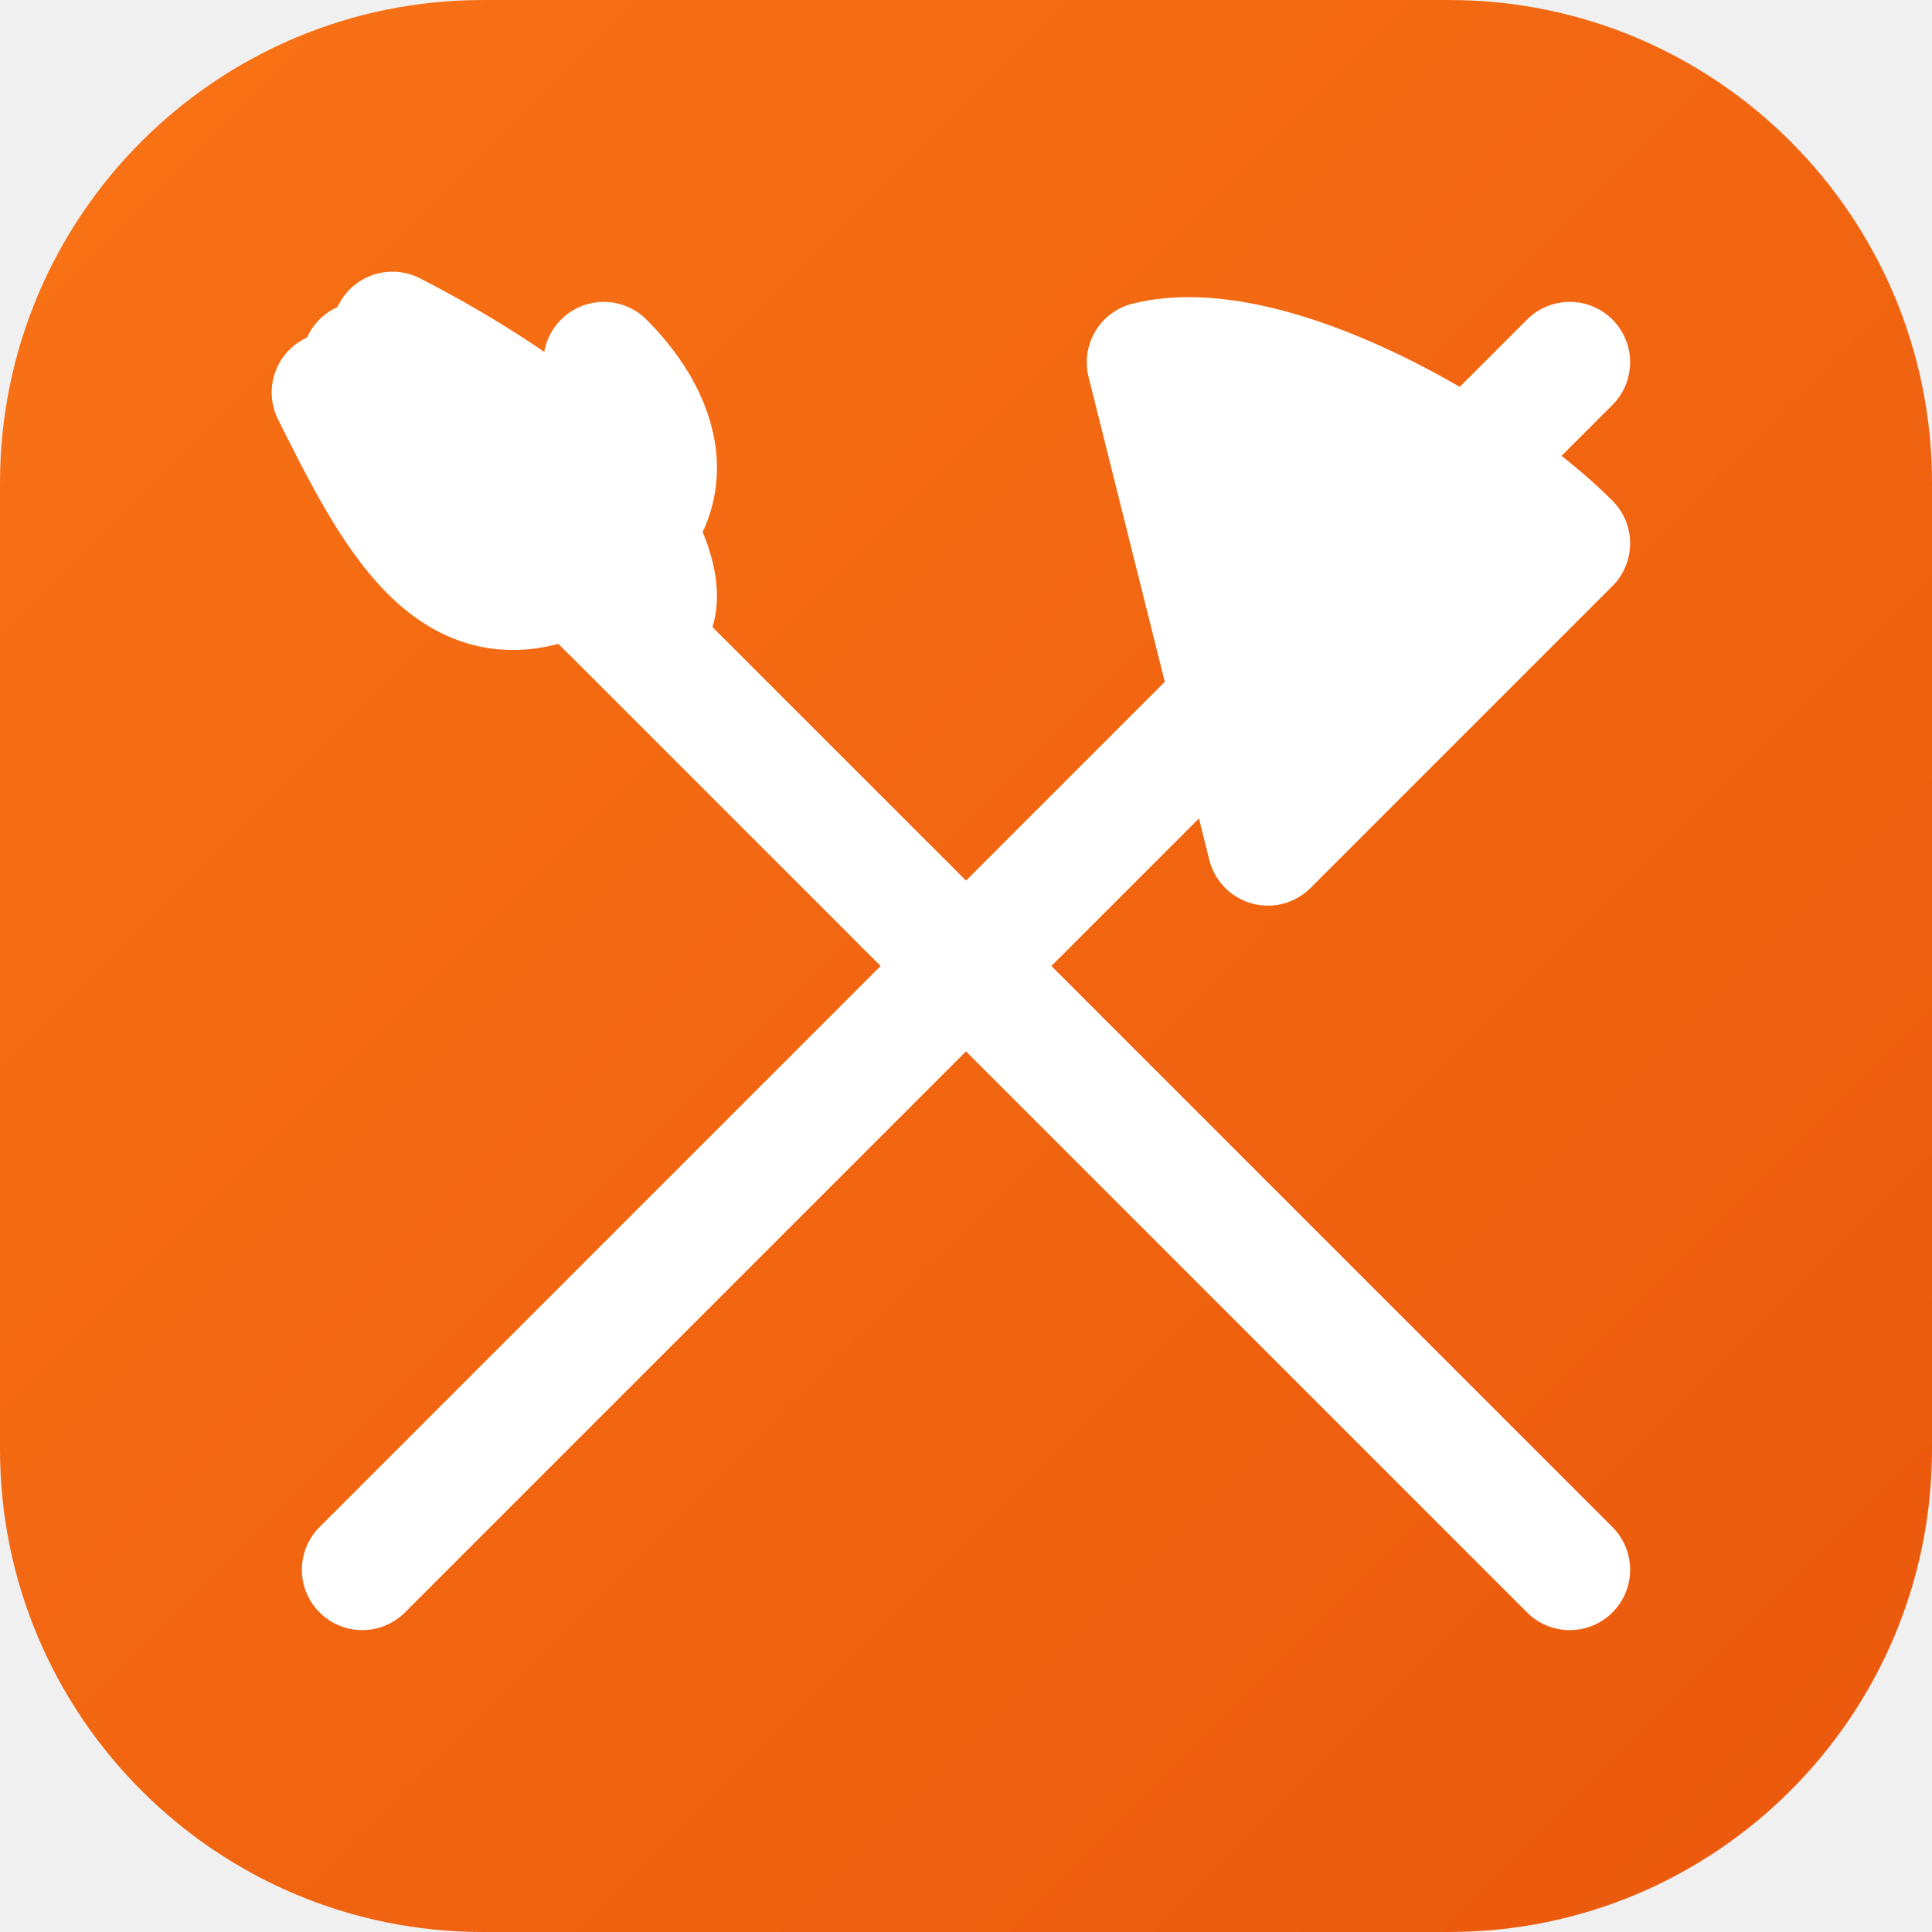
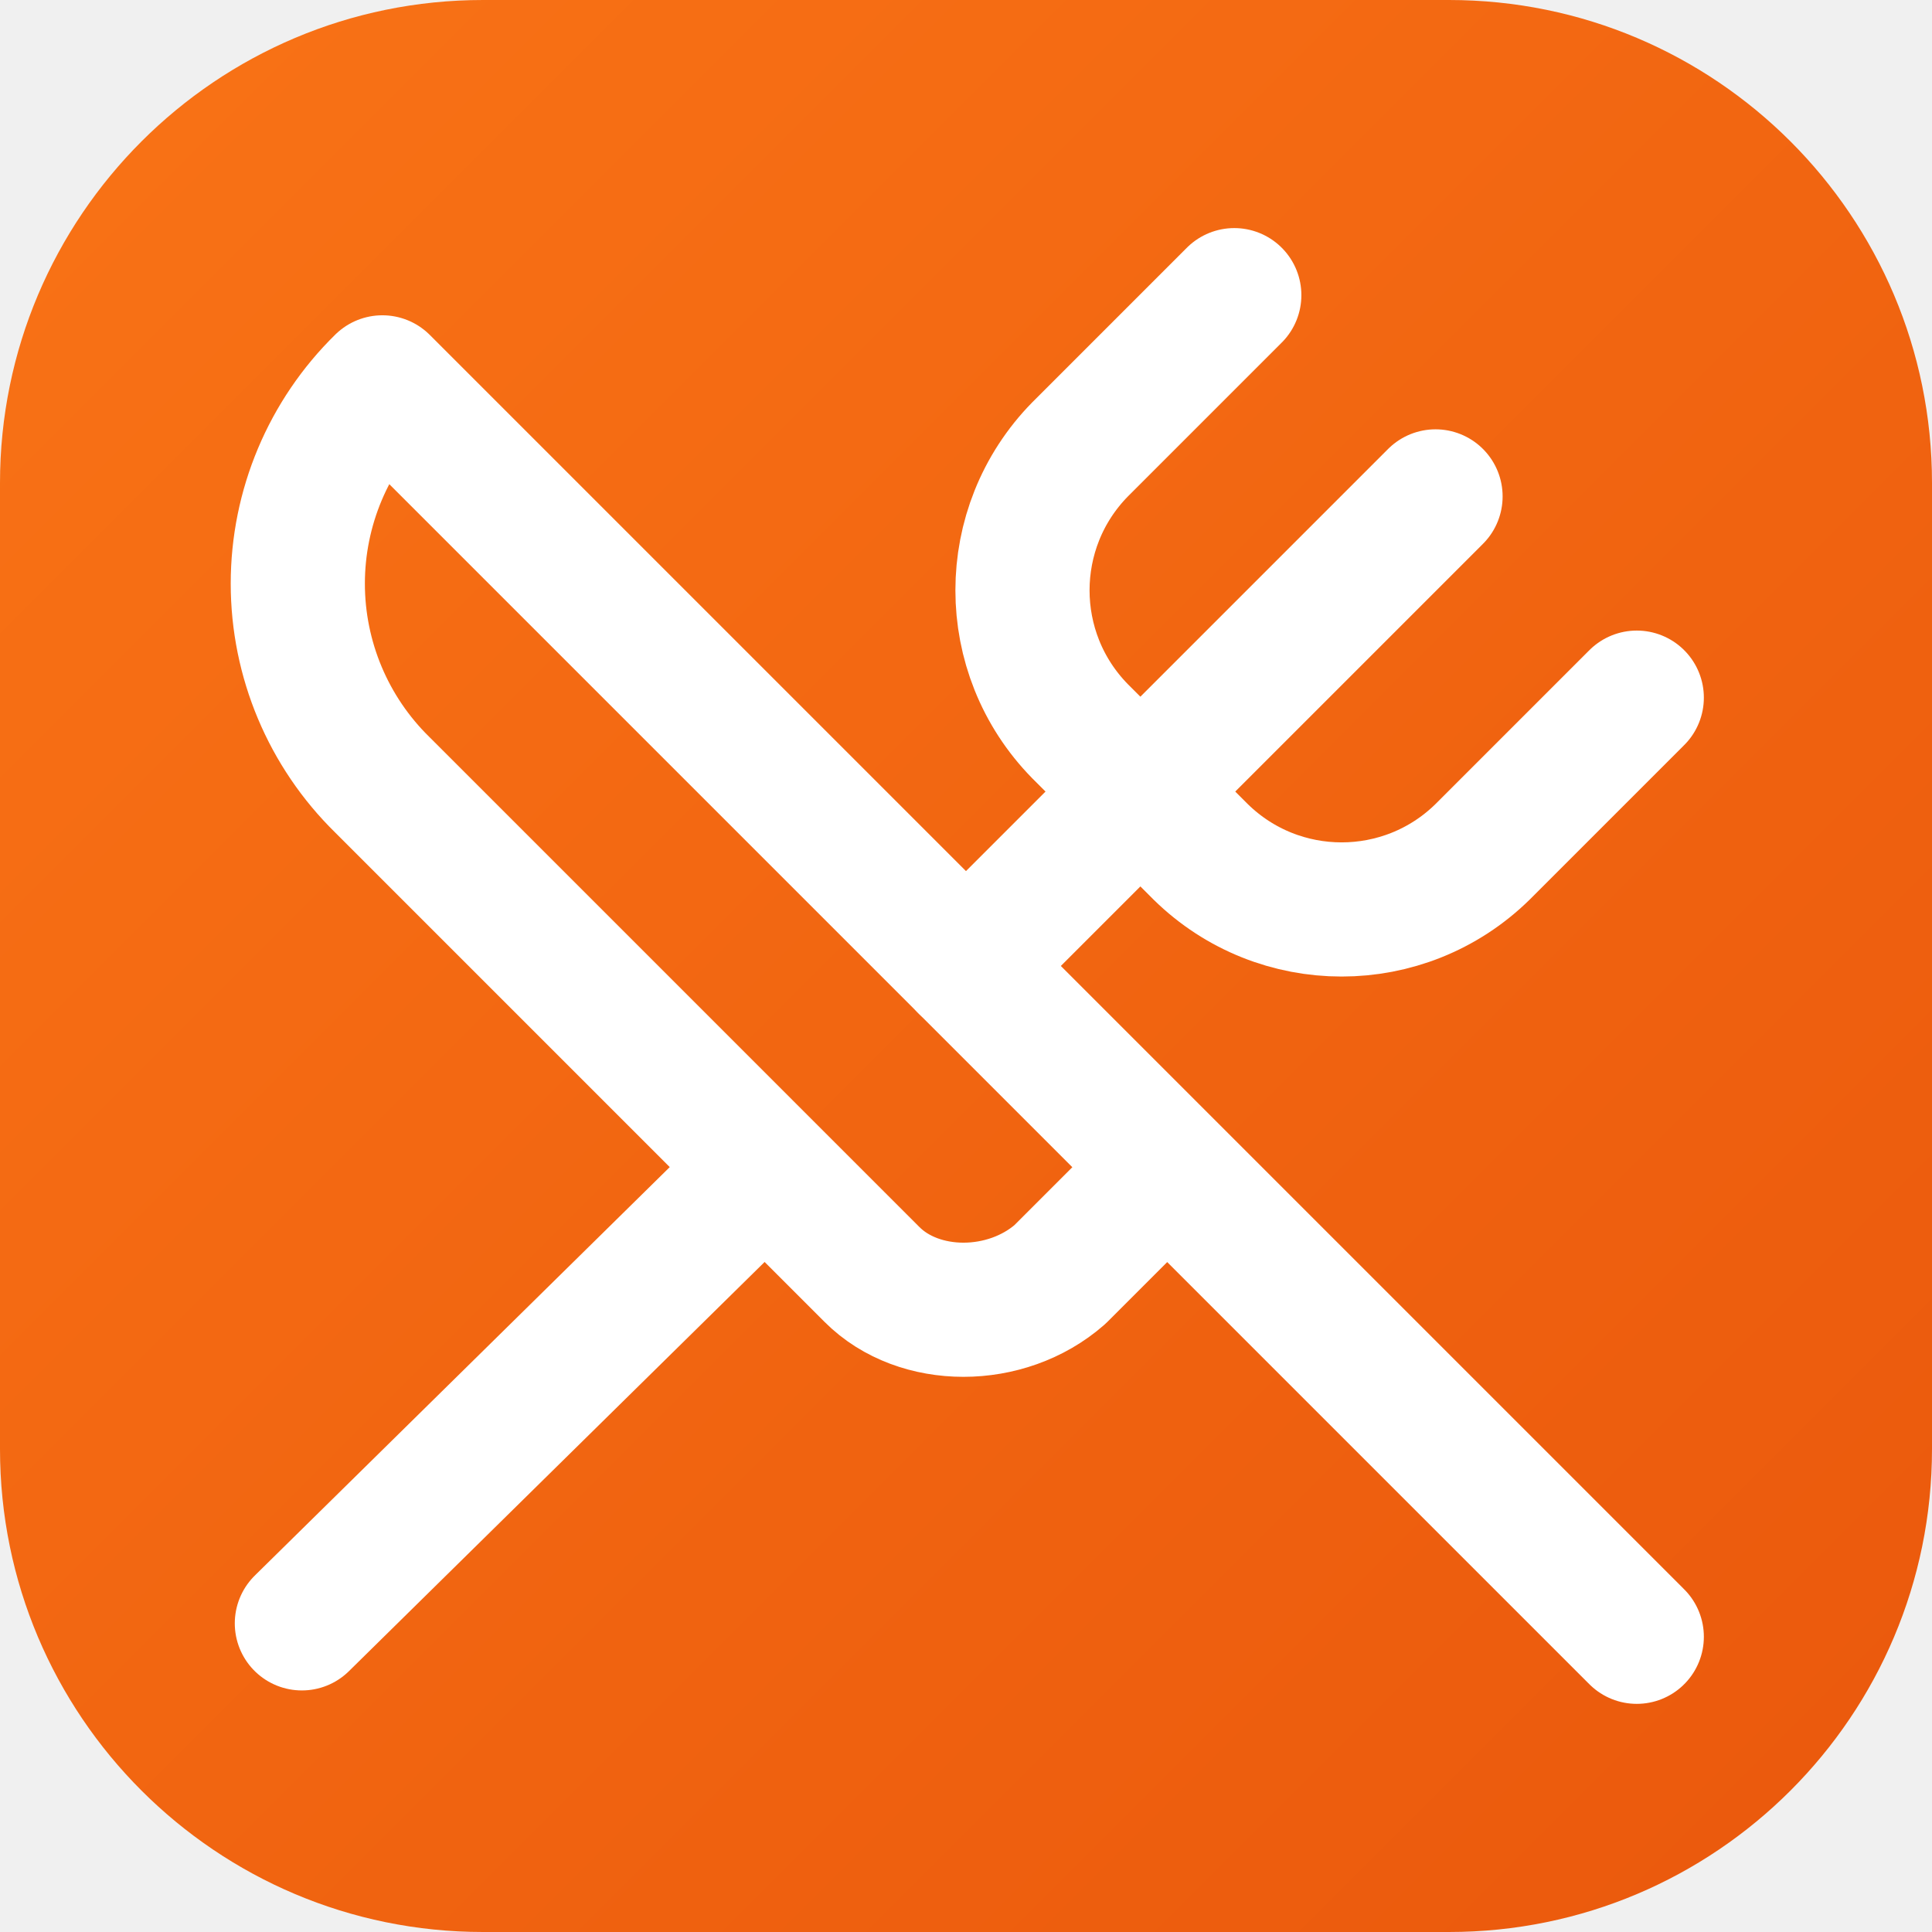
- <svg xmlns="http://www.w3.org/2000/svg" viewBox="0 0 32 32" width="32" height="32">
+ <svg xmlns="http://www.w3.org/2000/svg" viewBox="0 0 24 24" width="32" height="32">
  <defs>
    <linearGradient id="bgGrad" x1="0%" y1="0%" x2="100%" y2="100%">
      <stop offset="0%" stop-color="#f97316" />
      <stop offset="100%" stop-color="#ea580c" />
    </linearGradient>
  </defs>
-   <rect width="32" height="32" rx="8" fill="url(#bgGrad)" />
-   <g fill="none" stroke="#ffffff" stroke-width="2" stroke-linecap="round" stroke-linejoin="round" transform="translate(4, 4)">
-     <path d="M2 22 L22 2" />
-     <path d="M15 2 C17 1.5, 20.5 3.5, 22 5 L17 10 Z" fill="#ffffff" />
-     <path d="M22 22 L11 11" />
-     <path d="M11 11 C9.5 9.5, 6 6, 2 2" />
-     <path d="M2 2 L6 6 C7 7, 7.5 5.5, 5.5 3.5 C4.5 2.5, 2.5 1.5, 2.5 1.5" />
-     <path d="M1.5 2.5 C2.5 4.5, 3.5 6.5, 5.5 5.5 C7.5 4.5, 7 3, 6 2" />
+   <rect width="24" height="24" rx="6" fill="url(#bgGrad)" />
+   <g fill="none" stroke="#ffffff" stroke-width="2" stroke-linecap="round" stroke-linejoin="round" transform="translate(2, 2) scale(0.8333)">
+     <path d="m16 2-2.3 2.3a3 3 0 0 0 0 4.2l1.8 1.8a3 3 0 0 0 4.2 0L22 8" />
+     <path d="M15 15 3.3 3.3a4.2 4.2 0 0 0 0 6l7.3 7.3c.7.7 2 .7 2.8 0L15 15Zm0 0 7 7" />
+     <path d="m2.1 21.8 6.4-6.3" />
+     <path d="m19 5-7 7" />
  </g>
</svg>
